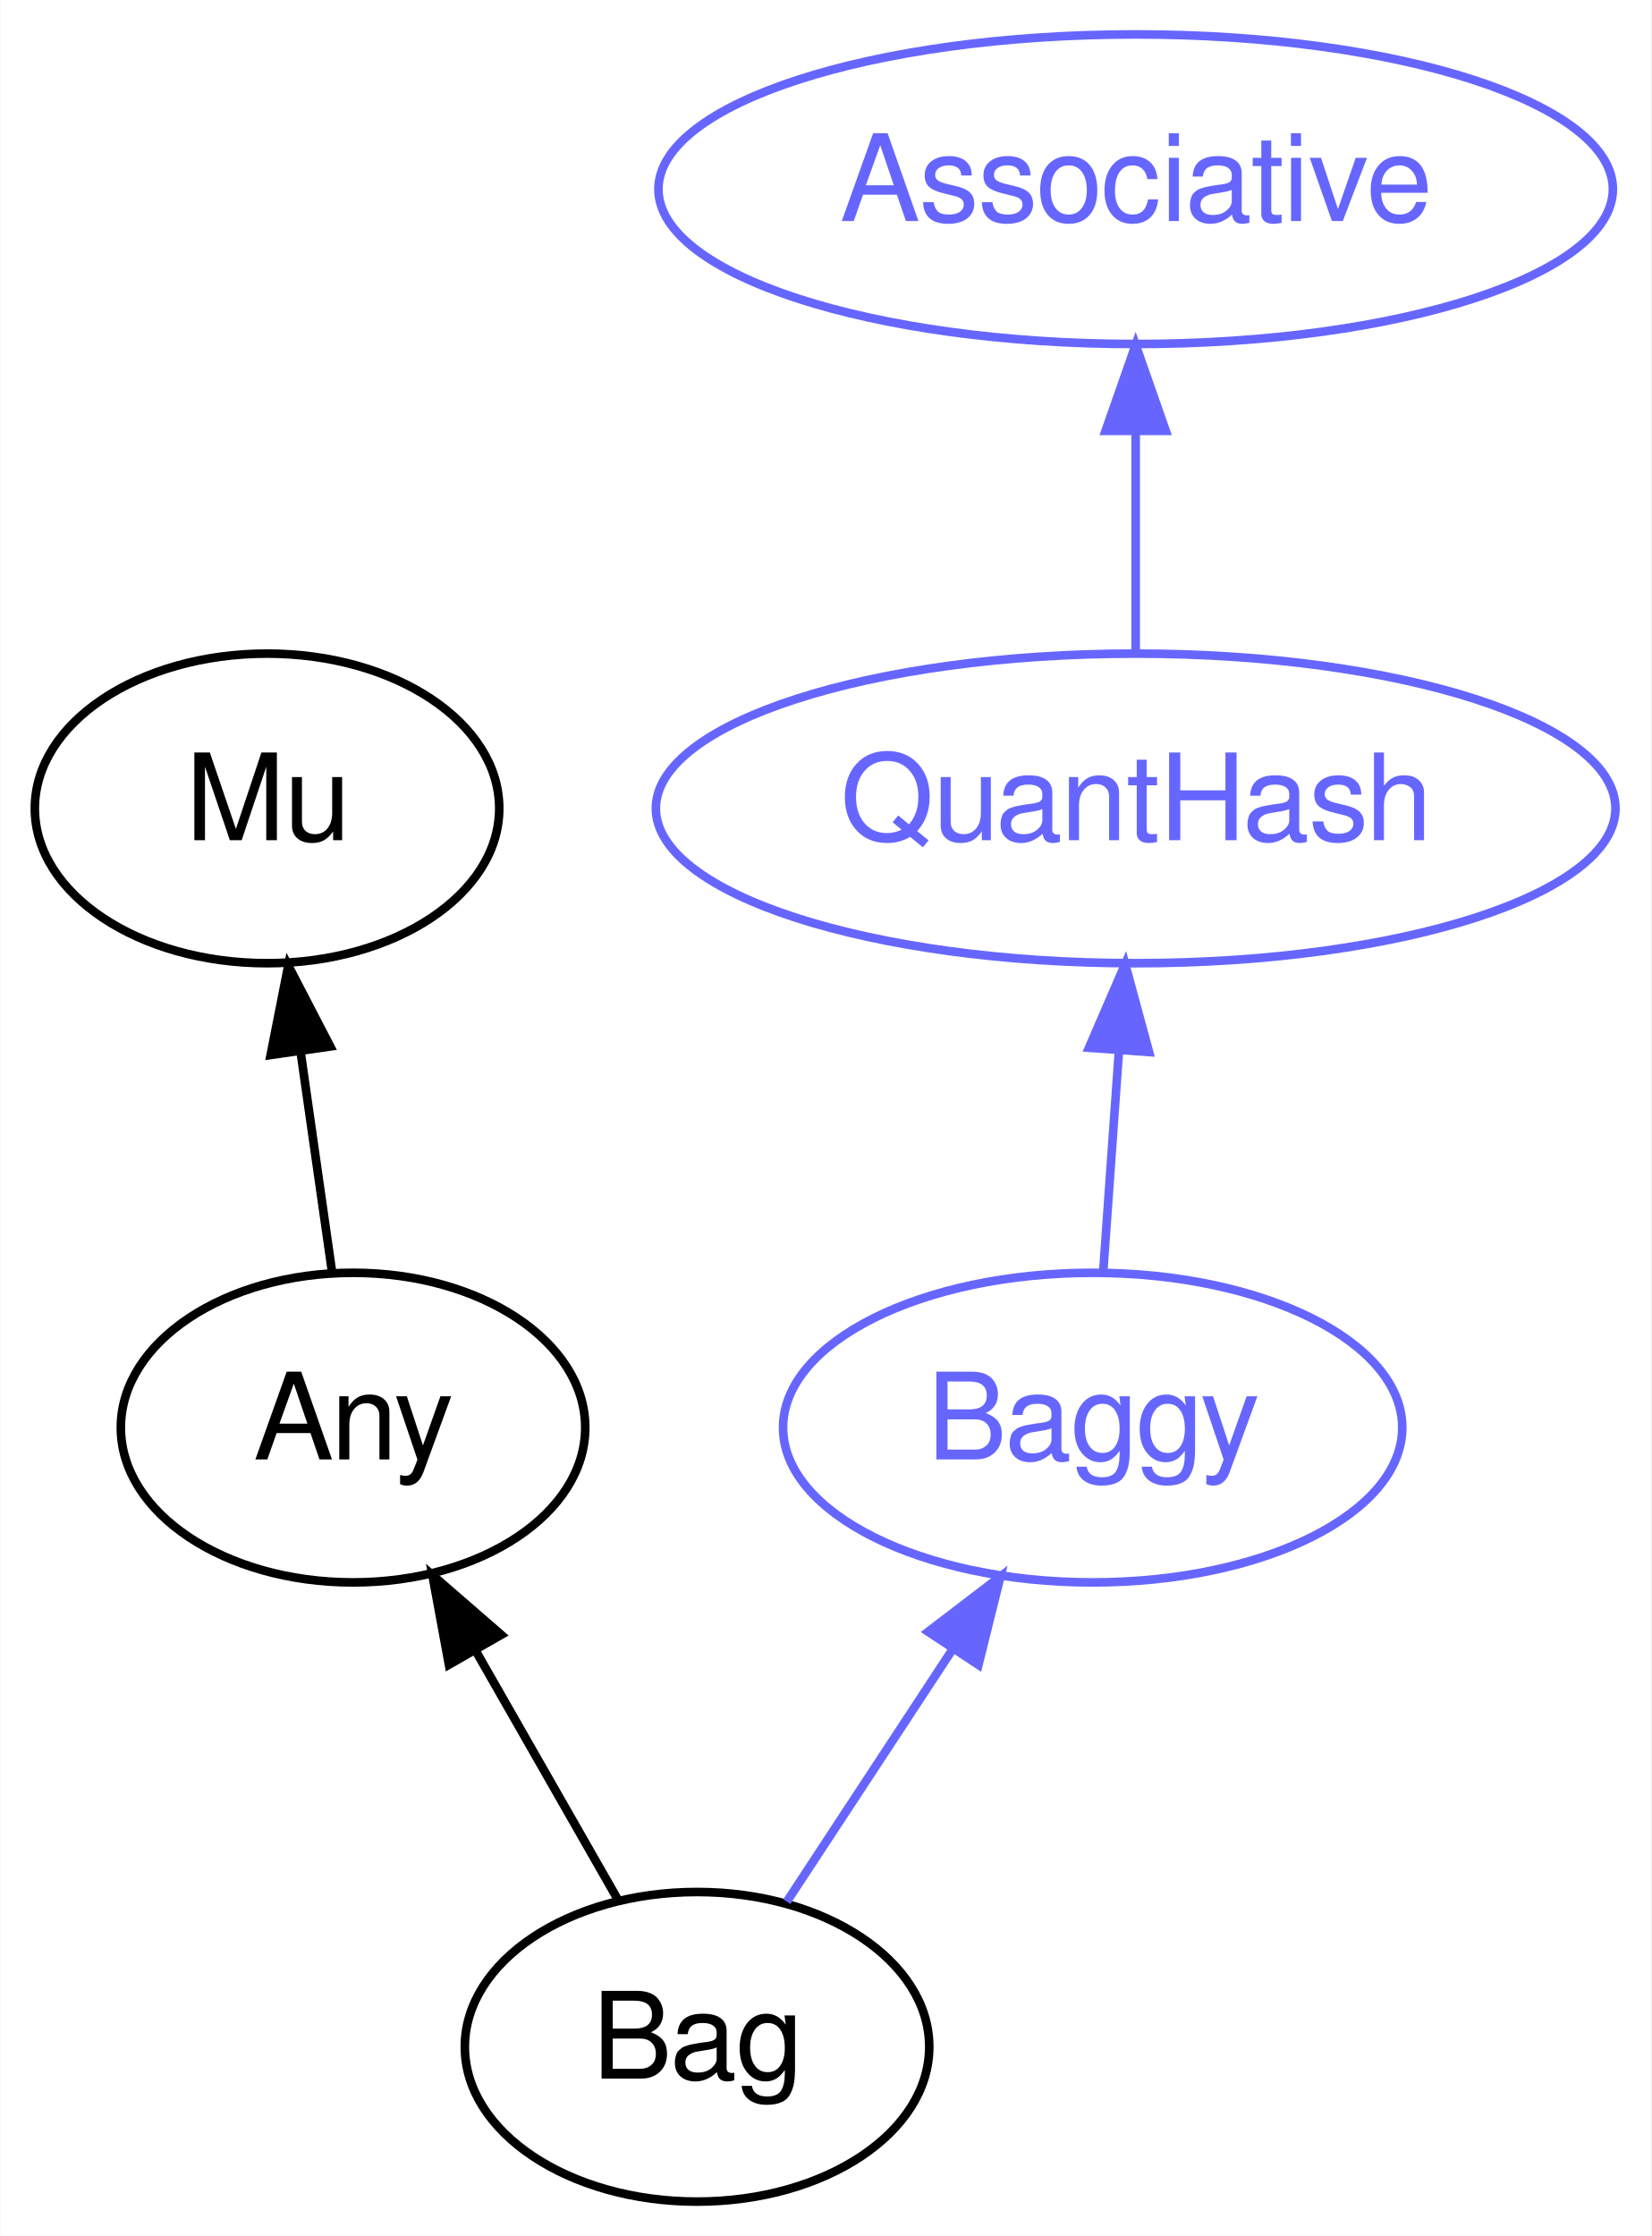
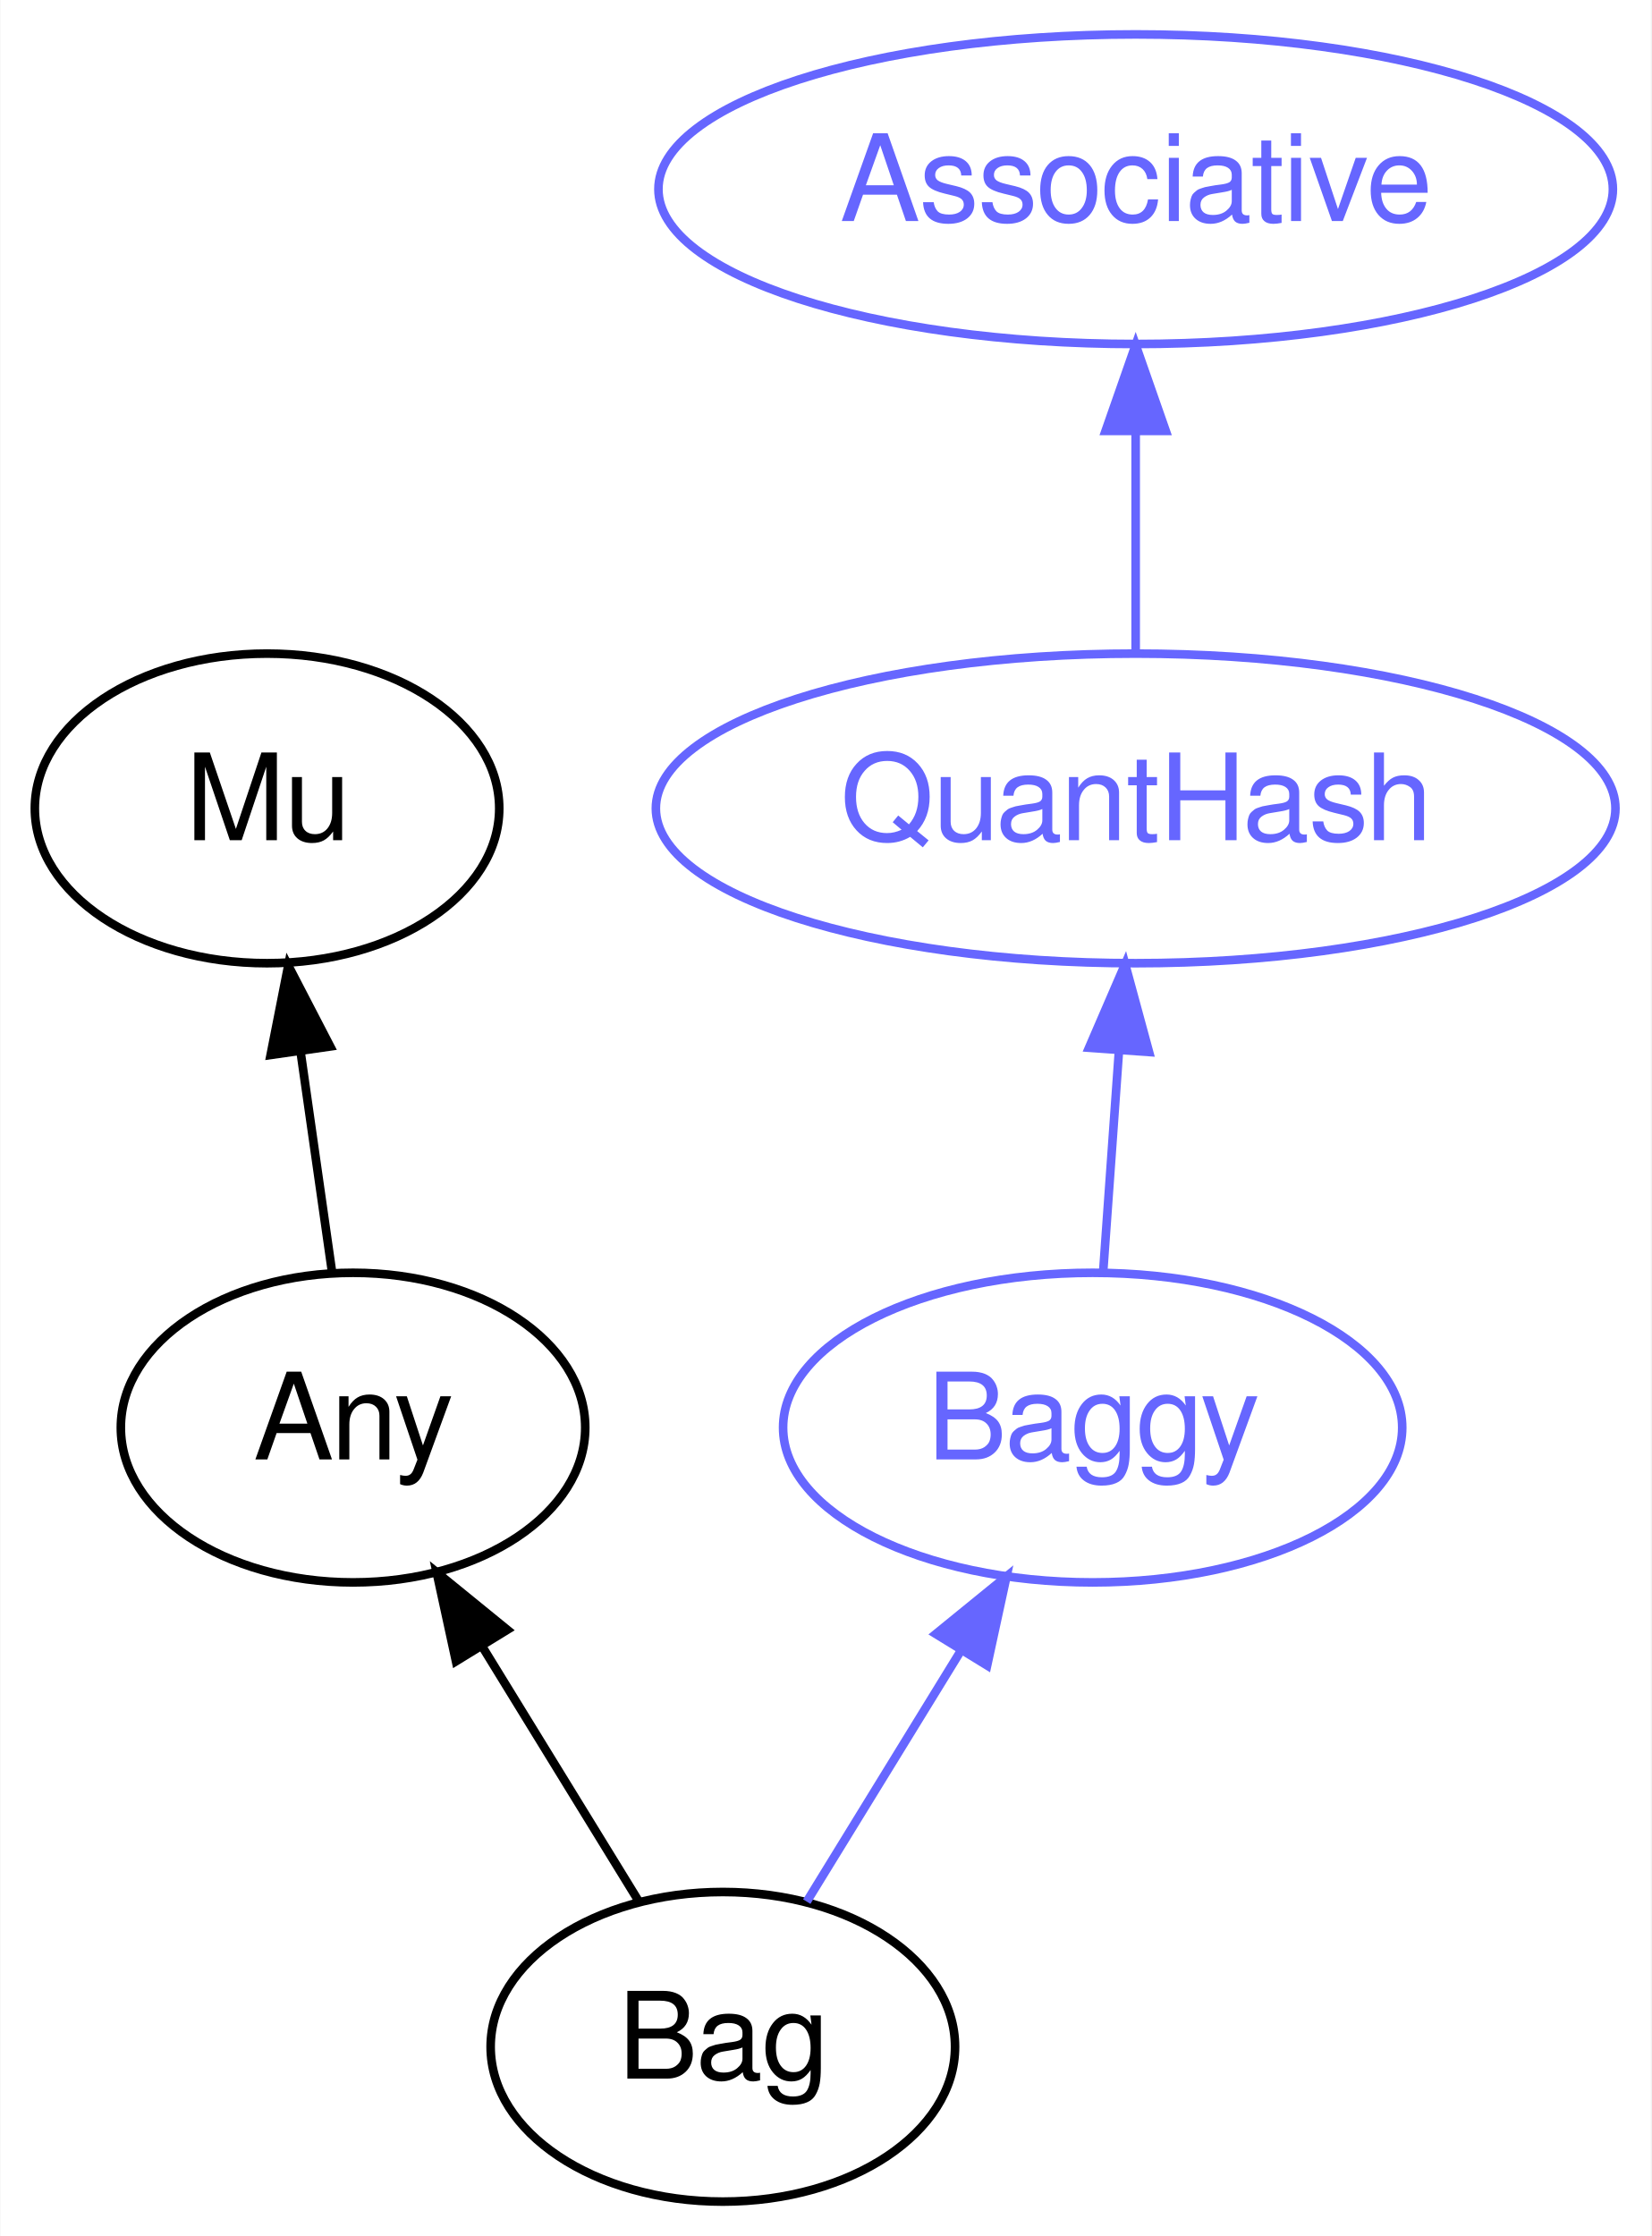
<svg xmlns="http://www.w3.org/2000/svg" xmlns:xlink="http://www.w3.org/1999/xlink" width="192pt" height="260pt" viewBox="0.00 0.00 191.90 260.00">
  <g id="graph0" class="graph" transform="scale(1 1) rotate(0) translate(4 256)">
-     <polygon fill="white" stroke="transparent" points="-4,4 -4,-256 187.9,-256 187.9,4 -4,4" />
+     <polygon fill="white" stroke="none" points="-4,4 -4,-256 187.895,-256 187.895,4 -4,4" />
    <g id="node1" class="node">
      <g id="a_node1">
        <a xlink:href="/type/Bag" xlink:title="Bag">
-           <ellipse fill="none" stroke="#000000" cx="77" cy="-18" rx="27" ry="18" />
-           <text text-anchor="middle" x="77" y="-14.3" font-family="FreeSans" font-size="14.00" fill="#000000">Bag</text>
+           <ellipse fill="none" stroke="#000000" cx="80" cy="-18" rx="27" ry="18" />
+           <text text-anchor="middle" x="80" y="-14.3" font-family="FreeSans" font-size="14.00" fill="#000000">Bag</text>
        </a>
      </g>
    </g>
    <g id="node3" class="node">
      <g id="a_node3">
        <a xlink:href="/type/Any" xlink:title="Any">
          <ellipse fill="none" stroke="#000000" cx="37" cy="-90" rx="27" ry="18" />
          <text text-anchor="middle" x="37" y="-86.3" font-family="FreeSans" font-size="14.00" fill="#000000">Any</text>
        </a>
      </g>
    </g>
    <g id="edge1" class="edge">
-       <path fill="none" stroke="#000000" d="M67.72,-35.24C62.83,-43.81 56.71,-54.51 51.23,-64.1" />
-       <polygon fill="#000000" stroke="#000000" points="48.15,-62.43 46.23,-72.85 54.23,-65.91 48.15,-62.43" />
+       <path fill="none" stroke="#000000" d="M70.243,-34.884C64.855,-43.655 58.048,-54.736 51.998,-64.584" />
+       <polygon fill="#000000" stroke="#000000" points="48.971,-62.826 46.719,-73.179 54.935,-66.49 48.971,-62.826" />
    </g>
    <g id="node6" class="node">
      <g id="a_node6">
        <a xlink:href="/type/Baggy" xlink:title="Baggy">
-           <ellipse fill="none" stroke="#6666ff" cx="123" cy="-90" rx="36" ry="18" />
+           <ellipse fill="none" stroke="#6666ff" cx="123" cy="-90" rx="35.995" ry="18" />
          <text text-anchor="middle" x="123" y="-86.3" font-family="FreeSans" font-size="14.00" fill="#6666ff">Baggy</text>
        </a>
      </g>
    </g>
    <g id="edge3" class="edge">
-       <path fill="none" stroke="#6666ff" d="M87.44,-34.88C93.12,-43.53 100.28,-54.42 106.68,-64.17" />
-       <polygon fill="#6666ff" stroke="#6666ff" points="103.87,-66.26 112.28,-72.69 109.72,-62.41 103.87,-66.26" />
+       <path fill="none" stroke="#6666ff" d="M89.757,-34.884C95.069,-43.532 101.761,-54.425 107.745,-64.167" />
+       <polygon fill="#6666ff" stroke="#6666ff" points="104.766,-66.004 112.983,-72.693 110.731,-62.34 104.766,-66.004" />
    </g>
    <g id="node2" class="node">
      <g id="a_node2">
        <a xlink:href="/type/Mu" xlink:title="Mu">
          <ellipse fill="none" stroke="#000000" cx="27" cy="-162" rx="27" ry="18" />
          <text text-anchor="middle" x="27" y="-158.3" font-family="FreeSans" font-size="14.00" fill="#000000">Mu</text>
        </a>
      </g>
    </g>
    <g id="edge2" class="edge">
-       <path fill="none" stroke="#000000" d="M34.58,-107.95C33.48,-115.65 32.15,-124.97 30.91,-133.64" />
-       <polygon fill="#000000" stroke="#000000" points="27.42,-133.33 29.47,-143.72 34.35,-134.32 27.42,-133.33" />
+       <path fill="none" stroke="#000000" d="M34.579,-107.945C33.478,-115.654 32.147,-124.973 30.909,-133.636" />
+       <polygon fill="#000000" stroke="#000000" points="27.417,-133.33 29.468,-143.725 34.347,-134.32 27.417,-133.33" />
    </g>
    <g id="node4" class="node">
      <g id="a_node4">
        <a xlink:href="/type/Associative" xlink:title="Associative">
-           <ellipse fill="none" stroke="#6666ff" cx="128" cy="-234" rx="55.49" ry="18" />
+           <ellipse fill="none" stroke="#6666ff" cx="128" cy="-234" rx="55.491" ry="18" />
          <text text-anchor="middle" x="128" y="-230.3" font-family="FreeSans" font-size="14.00" fill="#6666ff">Associative</text>
        </a>
      </g>
    </g>
    <g id="node5" class="node">
      <g id="a_node5">
        <a xlink:href="/type/QuantHash" xlink:title="QuantHash">
          <ellipse fill="none" stroke="#6666ff" cx="128" cy="-162" rx="55.79" ry="18" />
          <text text-anchor="middle" x="128" y="-158.3" font-family="FreeSans" font-size="14.00" fill="#6666ff">QuantHash</text>
        </a>
      </g>
    </g>
    <g id="edge4" class="edge">
-       <path fill="none" stroke="#6666ff" d="M128,-180.3C128,-188.02 128,-197.29 128,-205.89" />
-       <polygon fill="#6666ff" stroke="#6666ff" points="124.5,-205.9 128,-215.9 131.5,-205.9 124.5,-205.9" />
+       <path fill="none" stroke="#6666ff" d="M128,-180.303C128,-188.017 128,-197.288 128,-205.888" />
+       <polygon fill="#6666ff" stroke="#6666ff" points="124.5,-205.896 128,-215.896 131.5,-205.896 124.5,-205.896" />
    </g>
    <g id="edge5" class="edge">
-       <path fill="none" stroke="#6666ff" d="M124.24,-108.3C124.79,-116.02 125.45,-125.29 126.06,-133.89" />
-       <polygon fill="#6666ff" stroke="#6666ff" points="122.57,-134.17 126.78,-143.9 129.56,-133.67 122.57,-134.17" />
+       <path fill="none" stroke="#6666ff" d="M124.236,-108.303C124.787,-116.017 125.449,-125.288 126.063,-133.888" />
+       <polygon fill="#6666ff" stroke="#6666ff" points="122.575,-134.17 126.778,-143.896 129.557,-133.672 122.575,-134.17" />
    </g>
  </g>
</svg>
